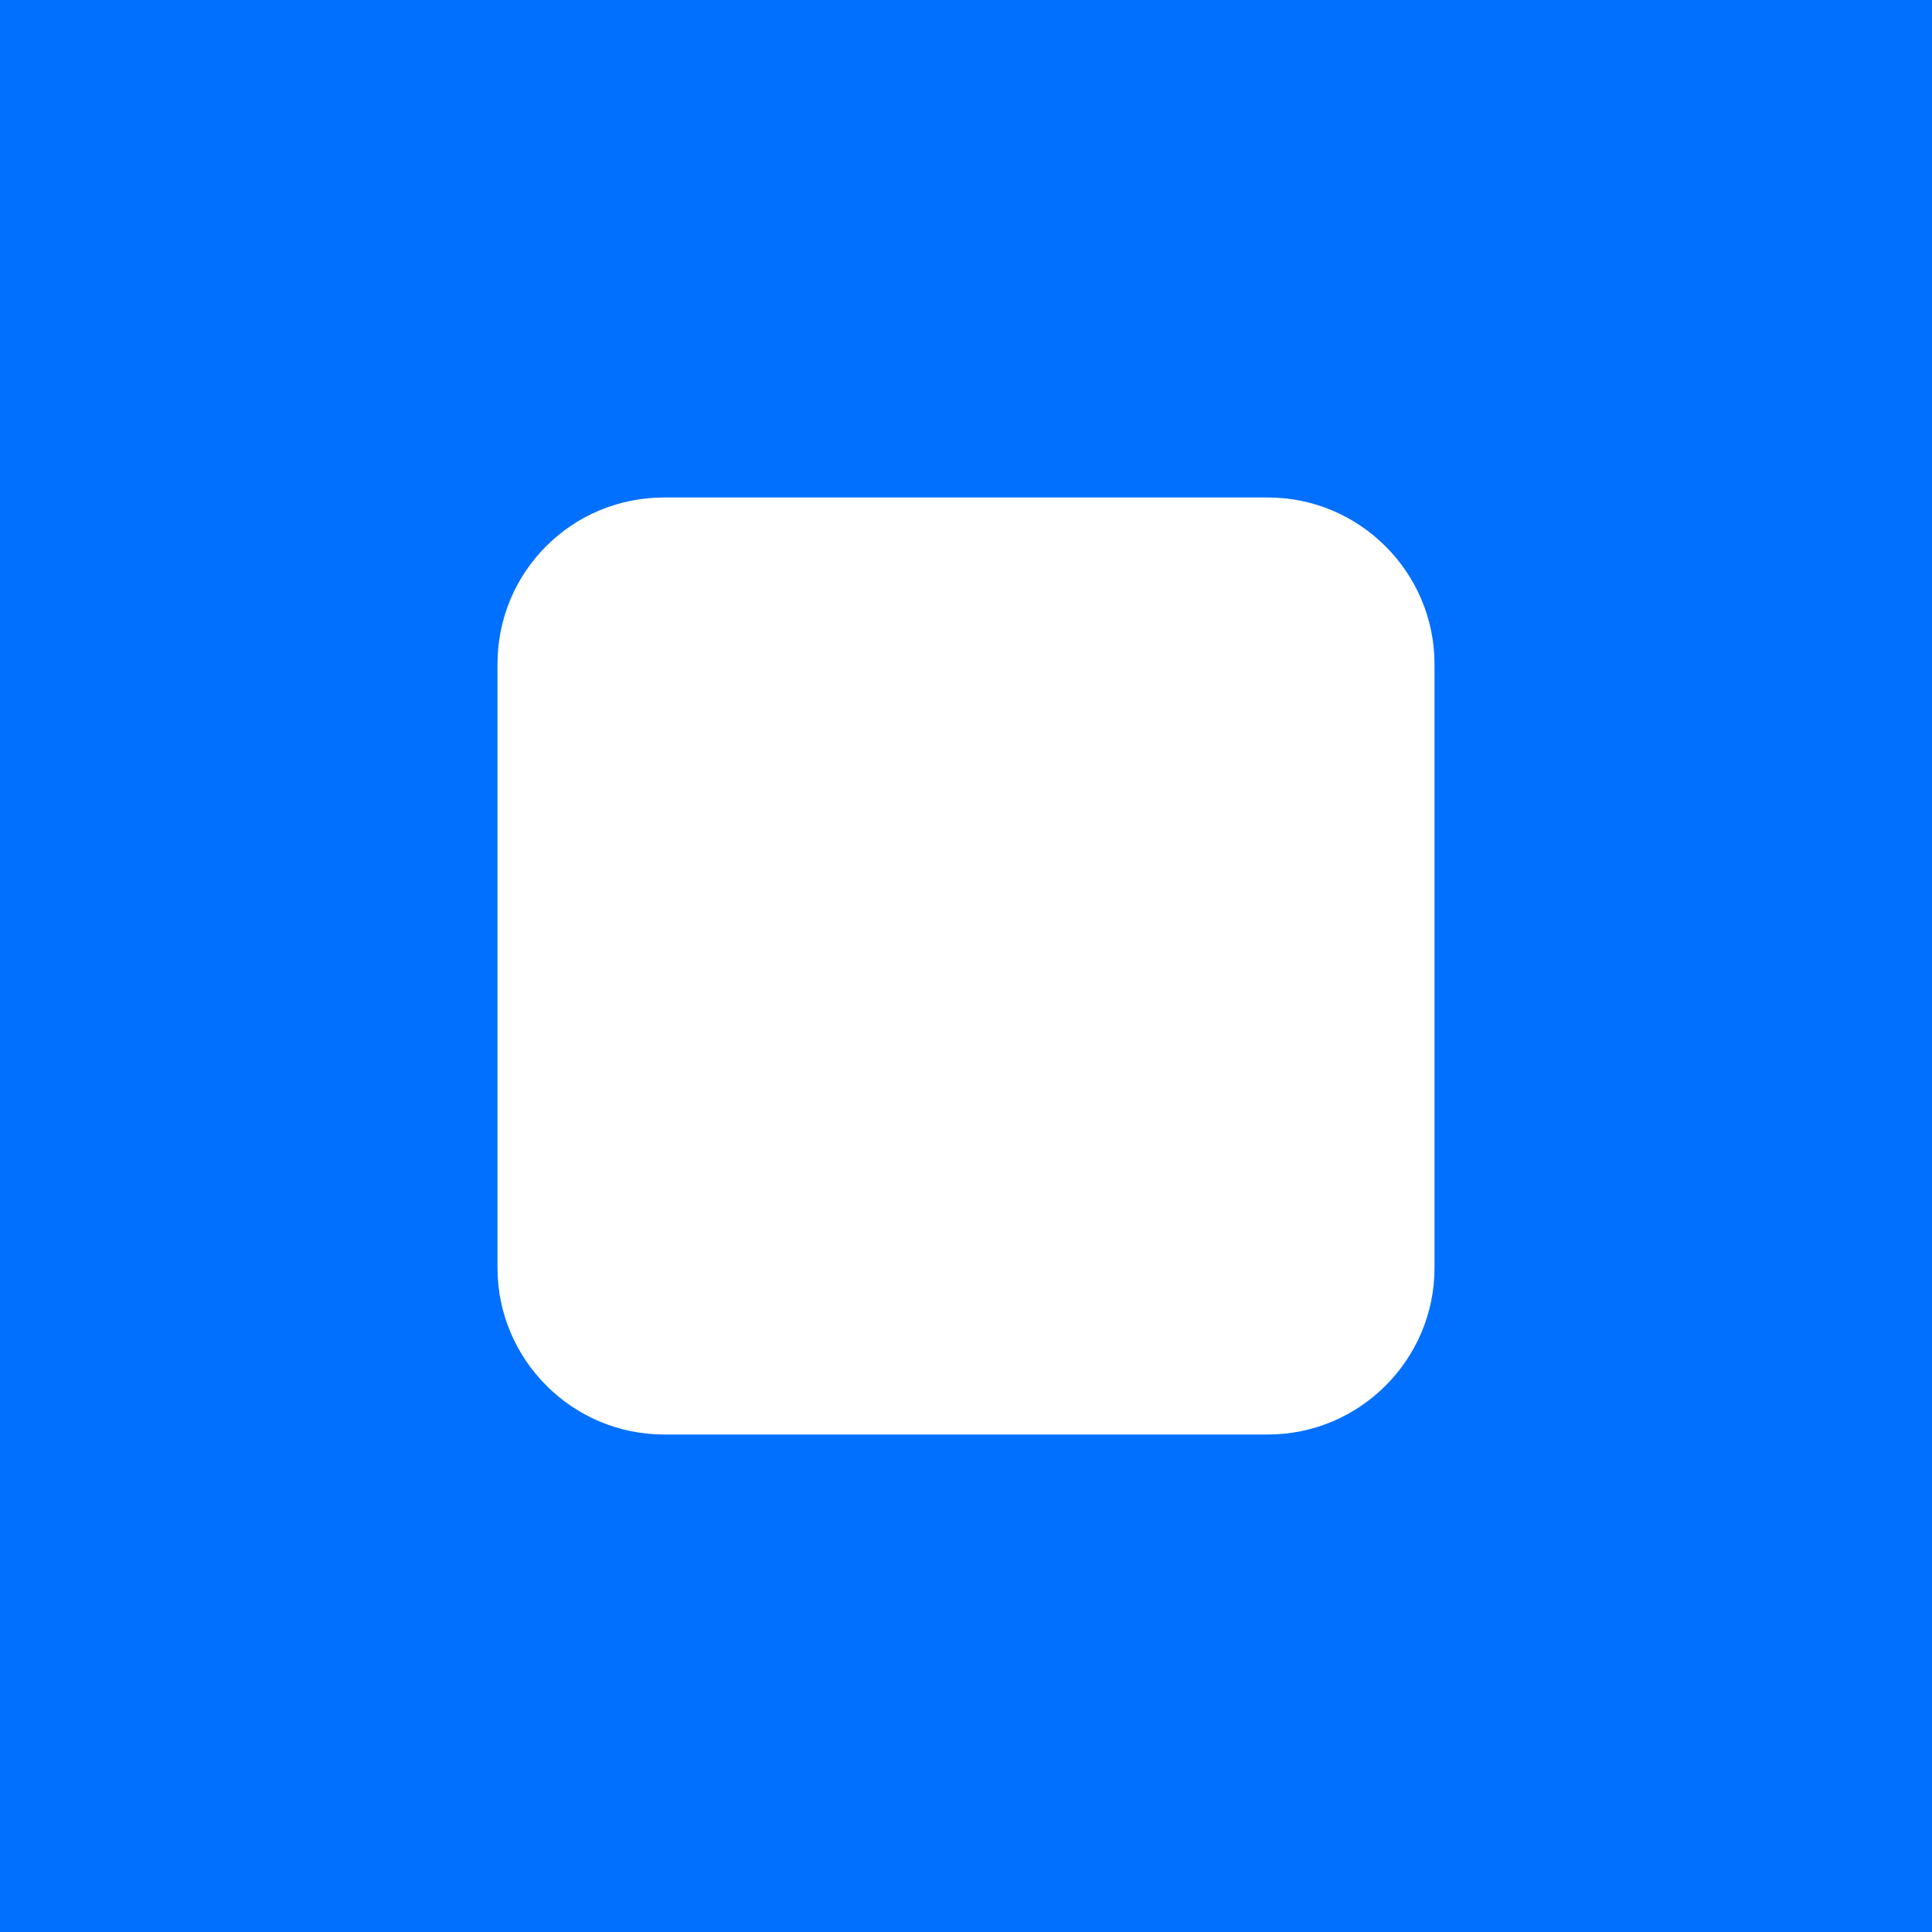
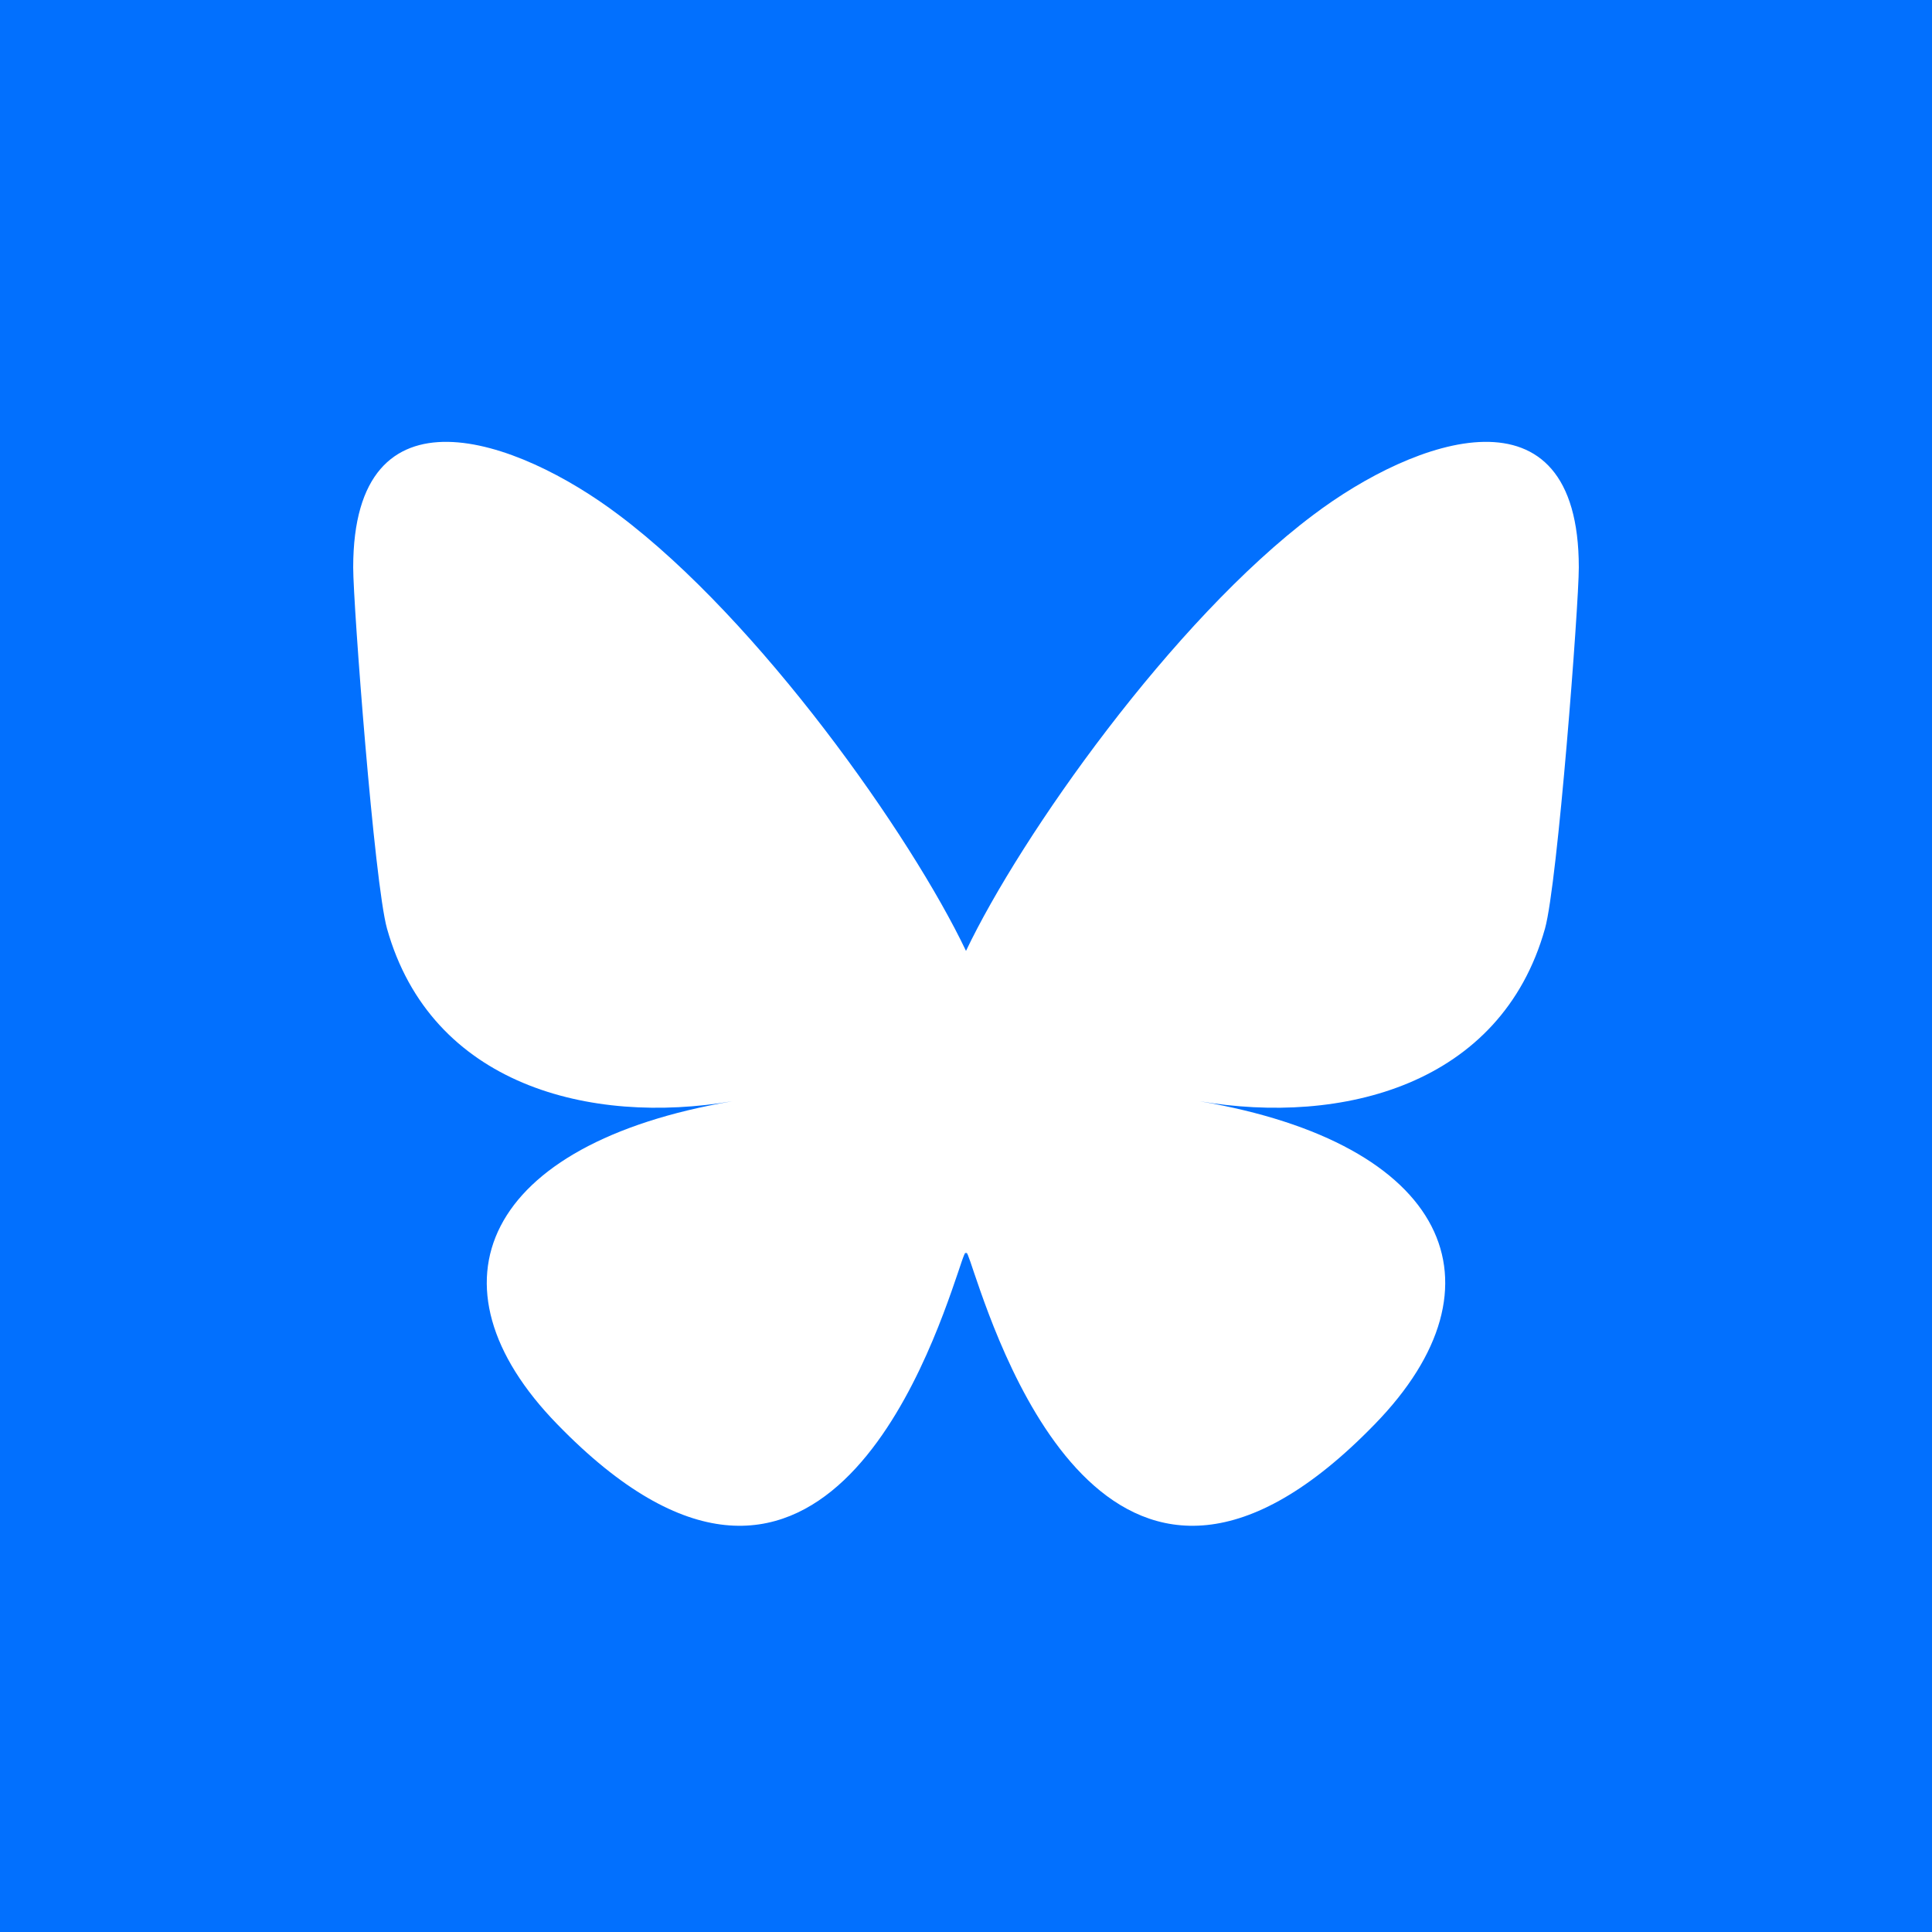
- <svg xmlns="http://www.w3.org/2000/svg" version="1.1" id="레이어_1" x="0px" y="0px" viewBox="0 0 320 320" style="enable-background:new 0 0 320 320;" xml:space="preserve">
-   <style type="text/css">
- 	.st0{fill:#0270FE;}
- 	.st1{fill:#FFFFFF;}
- </style>
-   <rect class="st0" width="320" height="320" />
-   <path class="st1" d="M110,82.4h100c15.2,0,27.6,12.4,27.6,27.6v100c0,15.2-12.4,27.6-27.6,27.6H110c-15.2,0-27.6-12.4-27.6-27.6V110  C82.4,94.7,94.7,82.4,110,82.4z" />
+ <svg xmlns="http://www.w3.org/2000/svg" id="_레이어_1" data-name="레이어 1" version="1.1" viewBox="0 0 320 320">
+   <defs>
+     <style>
+       .cls-1 {
+         fill: #0270fe;
+       }
+ 
+       .cls-1, .cls-2 {
+         stroke-width: 0px;
+       }
+ 
+       .cls-2 {
+         fill: #fff;
+       }
+     </style>
+   </defs>
+   <rect class="cls-1" width="320" height="320" />
+   <path class="cls-2" d="M102.5,85.3c23.3,17.5,48.4,53.1,57.5,72.2v50.4c0-1.1-.4.1-1.3,2.8-4.8,14.1-23.5,69.4-66.4,25.2-22.6-23.2-12.1-46.5,29-53.5-23.5,4-49.9-2.6-57.2-28.6-2.1-7.5-5.6-53.6-5.6-59.8,0-31.2,27.2-21.4,44-8.7ZM217.5,85.3c-23.3,17.5-48.4,53.1-57.5,72.2v50.4c0-1.1.4.1,1.3,2.8,4.8,14.1,23.5,69.4,66.4,25.2,22.6-23.2,12.1-46.5-29-53.5,23.5,4,49.9-2.6,57.2-28.6,2.1-7.5,5.6-53.6,5.6-59.8,0-31.2-27.2-21.4-44-8.7Z" />
</svg>
